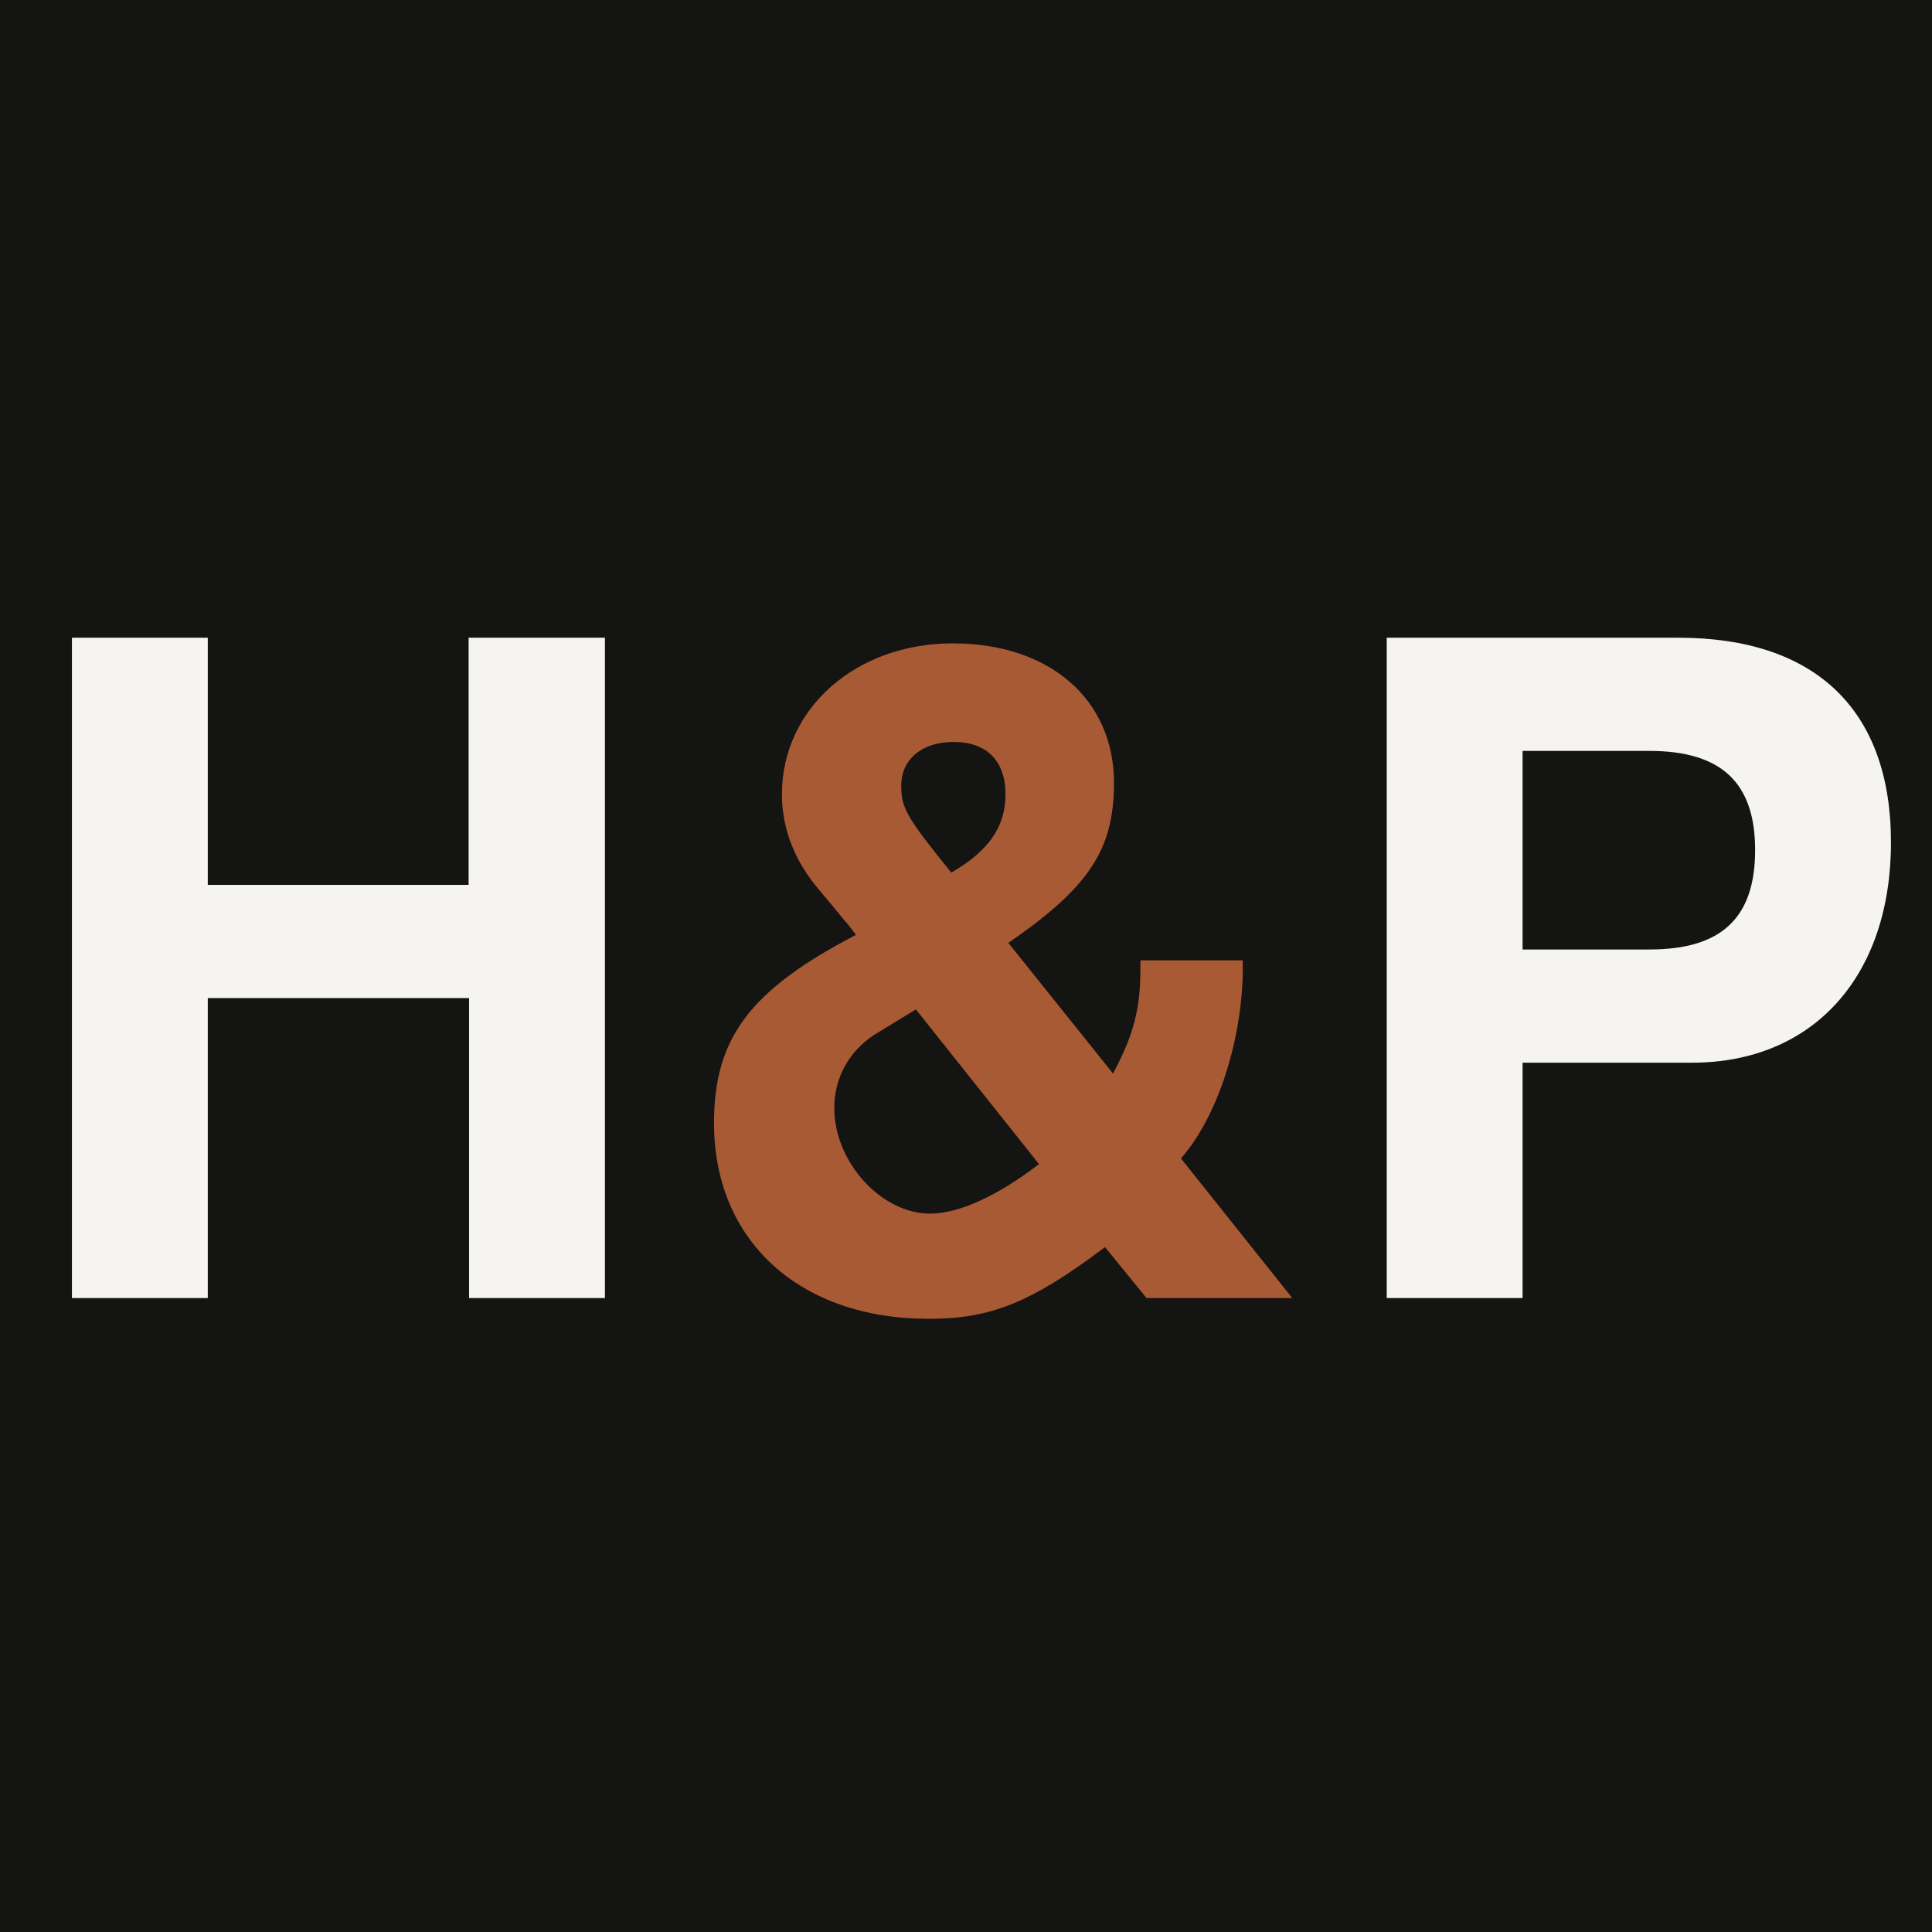
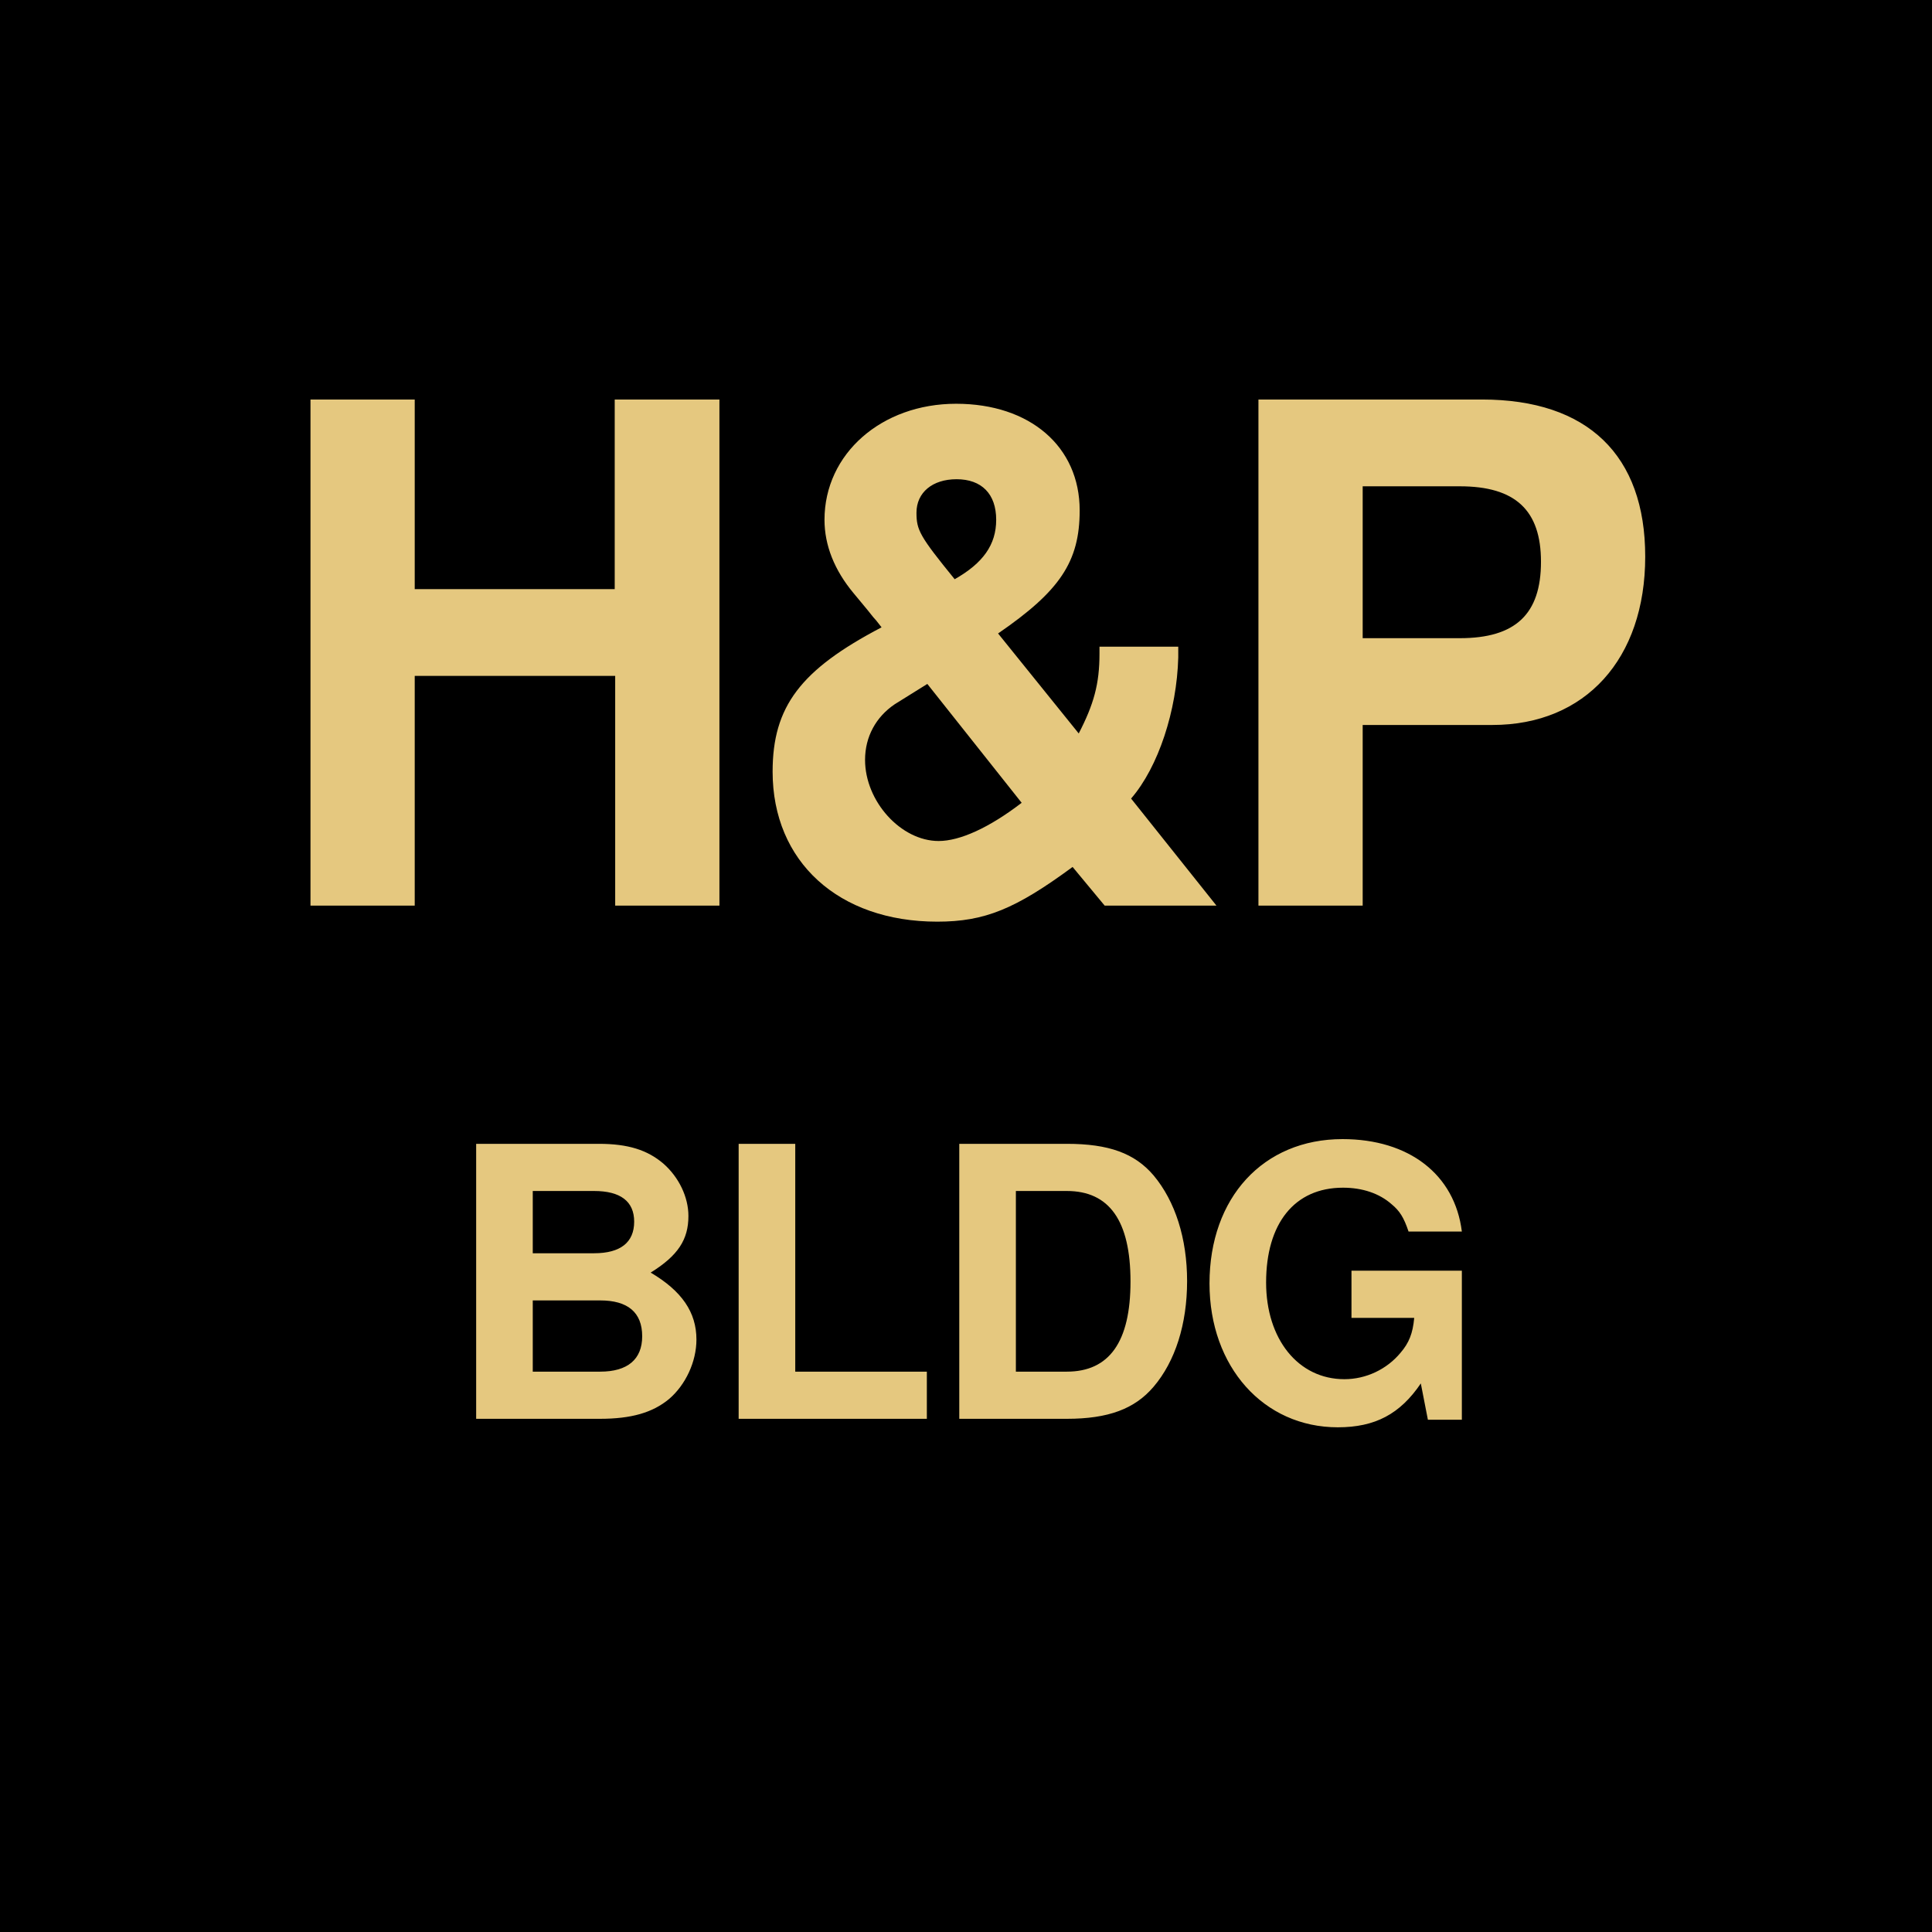
<svg xmlns="http://www.w3.org/2000/svg" viewBox="0 0 64 64">
-   <rect width="64" height="64" fill="#141413" />
-   <text x="32" y="43" font-family="Archivo,Helvetica,Arial,sans-serif" font-weight="800" font-size="30" letter-spacing="-1.5" text-anchor="middle" fill="#f5f4f1">H<tspan fill="#a85a34">&amp;</tspan>P</text>
+   <rect width="64" height="64" fill="#000" />
+   <text x="32" y="30" font-family="Archivo,Helvetica,Arial,sans-serif" font-weight="800" font-size="23" letter-spacing="-1" text-anchor="middle" fill="#e5c87f">H&amp;P</text>
+   <text x="32" y="47" font-family="Archivo,Helvetica,Arial,sans-serif" font-weight="800" font-size="12.5" letter-spacing="-0.3" text-anchor="middle" fill="#e5c87f">BLDG</text>
</svg>
